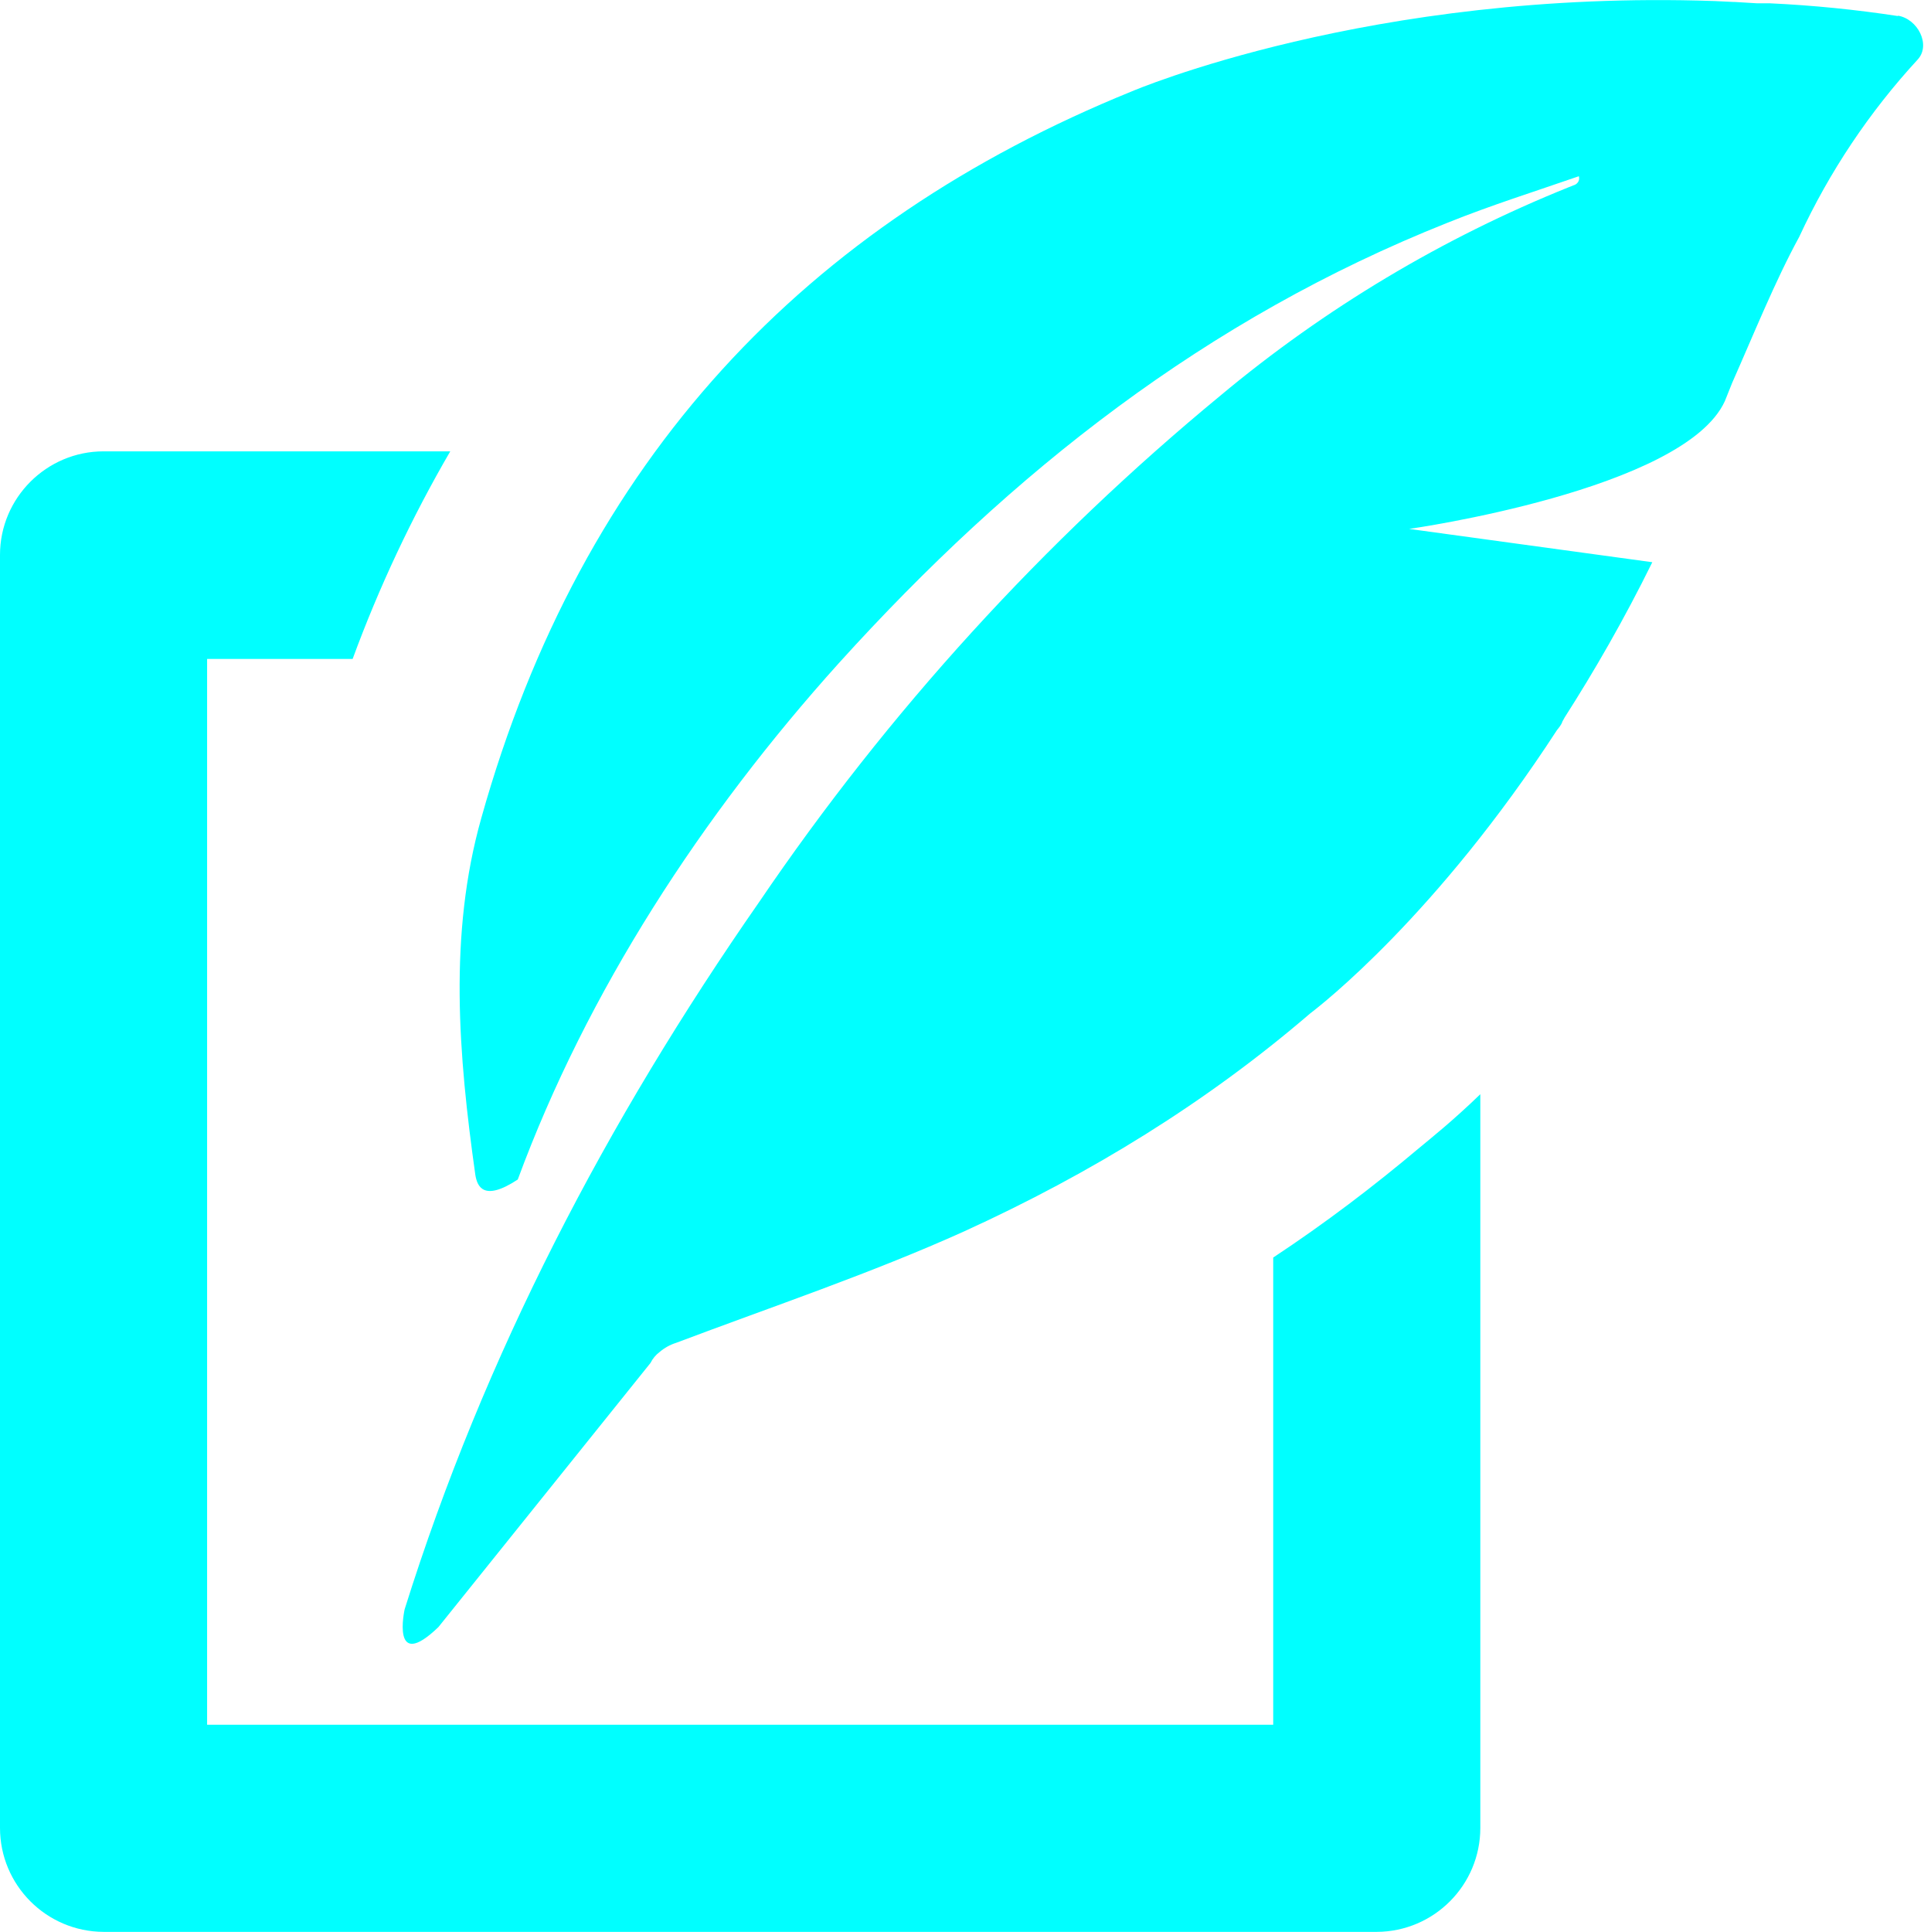
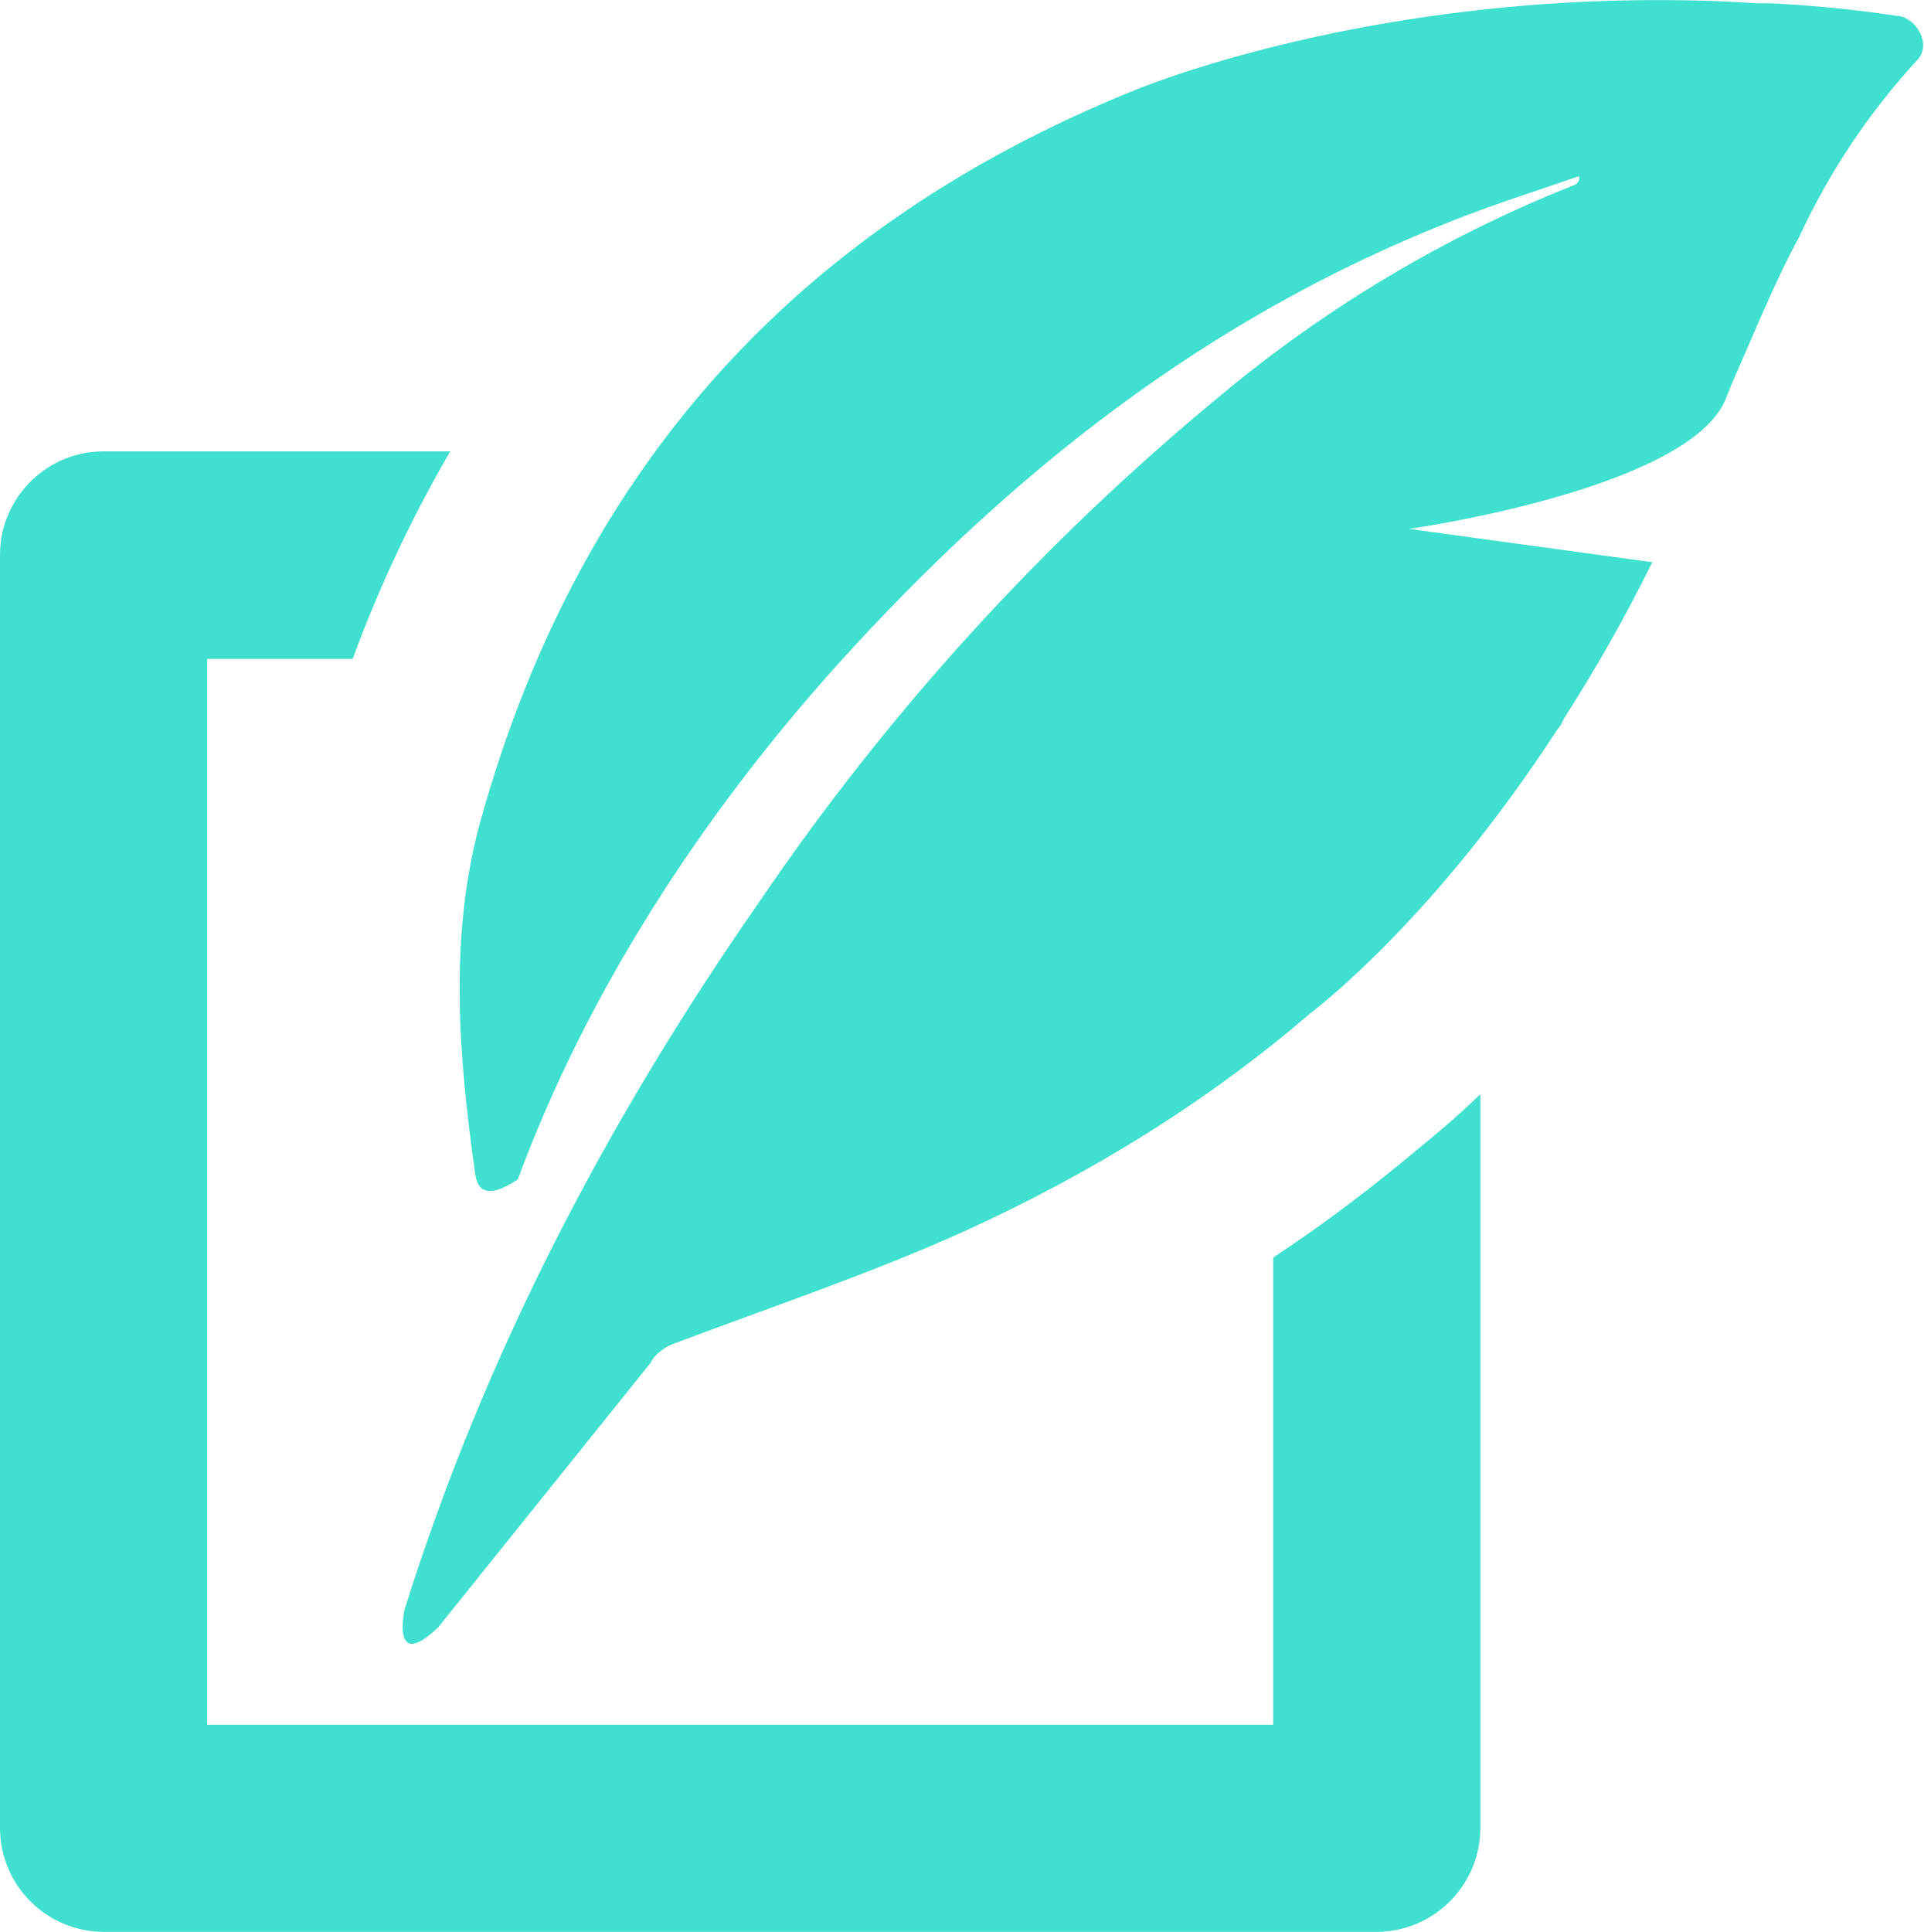
<svg xmlns="http://www.w3.org/2000/svg" width="15.933" height="16.003" viewBox="0 0 4.216 4.234">
-   <path d="M110.983 142.958v2.336h2.337v-1.024c.115-.076.22-.156.321-.241.024-.02.072-.058.133-.117v1.608a.228.228 0 0 1-.227.228h-2.791a.228.228 0 0 1-.227-.228v-2.79c0-.125.102-.227.227-.227h.76a2.884 2.884 0 0 0-.214.455zm3.707-1.409a2.687 2.687 0 0 0-.281-.028h-.028l-.05-.003h-.003l-.041-.002h-.001c-.753-.026-1.276.198-1.276.198-.714.29-1.205.805-1.426 1.593-.072.255-.05.52-.013.782.004.024.017.06.093.01.152-.412.404-.799.704-1.132.38-.42.806-.755 1.334-.965.097-.039.19-.068.288-.102.003.01-.004.018-.012.02l-.01.004a2.853 2.853 0 0 0-.764.457 5.29 5.29 0 0 0-1.011 1.11c-.334.48-.602.992-.777 1.55 0 0-.031.14.074.039l.465-.579a.067.067 0 0 1 .02-.024.103.103 0 0 1 .036-.02c.212-.08.427-.152.633-.245.276-.126.53-.282.757-.477.025-.019.277-.215.541-.621.004-.005.01-.012.012-.019l.005-.009c.064-.1.13-.214.192-.34l-.533-.073s.603-.085.692-.28l.016-.04c.047-.106.094-.223.147-.32a1.51 1.51 0 0 1 .26-.389c.029-.032 0-.089-.044-.096z" style="fill:#0ff;fill-opacity:1;stroke-width:.009" transform="translate(-110.529 -141.514)" />
+   <path d="M110.983 142.958v2.336h2.337v-1.024c.115-.076.22-.156.321-.241.024-.02.072-.058.133-.117v1.608a.228.228 0 0 1-.227.228h-2.791a.228.228 0 0 1-.227-.228v-2.79c0-.125.102-.227.227-.227h.76a2.884 2.884 0 0 0-.214.455zm3.707-1.409a2.687 2.687 0 0 0-.281-.028h-.028l-.05-.003h-.003l-.041-.002h-.001c-.753-.026-1.276.198-1.276.198-.714.29-1.205.805-1.426 1.593-.072.255-.05.52-.013.782.004.024.017.06.093.01.152-.412.404-.799.704-1.132.38-.42.806-.755 1.334-.965.097-.039.19-.068.288-.102.003.01-.004.018-.012.02l-.01.004a2.853 2.853 0 0 0-.764.457 5.29 5.29 0 0 0-1.011 1.11c-.334.48-.602.992-.777 1.55 0 0-.031.14.074.039l.465-.579a.067.067 0 0 1 .02-.024.103.103 0 0 1 .036-.02c.212-.08.427-.152.633-.245.276-.126.53-.282.757-.477.025-.019.277-.215.541-.621.004-.005.01-.012.012-.019l.005-.009c.064-.1.13-.214.192-.34l-.533-.073s.603-.085.692-.28l.016-.04c.047-.106.094-.223.147-.32a1.51 1.51 0 0 1 .26-.389c.029-.032 0-.089-.044-.096z" style="fill:#40E0D0;fill-opacity:1;stroke-width:.009" transform="translate(-110.529 -141.514)" />
</svg>
